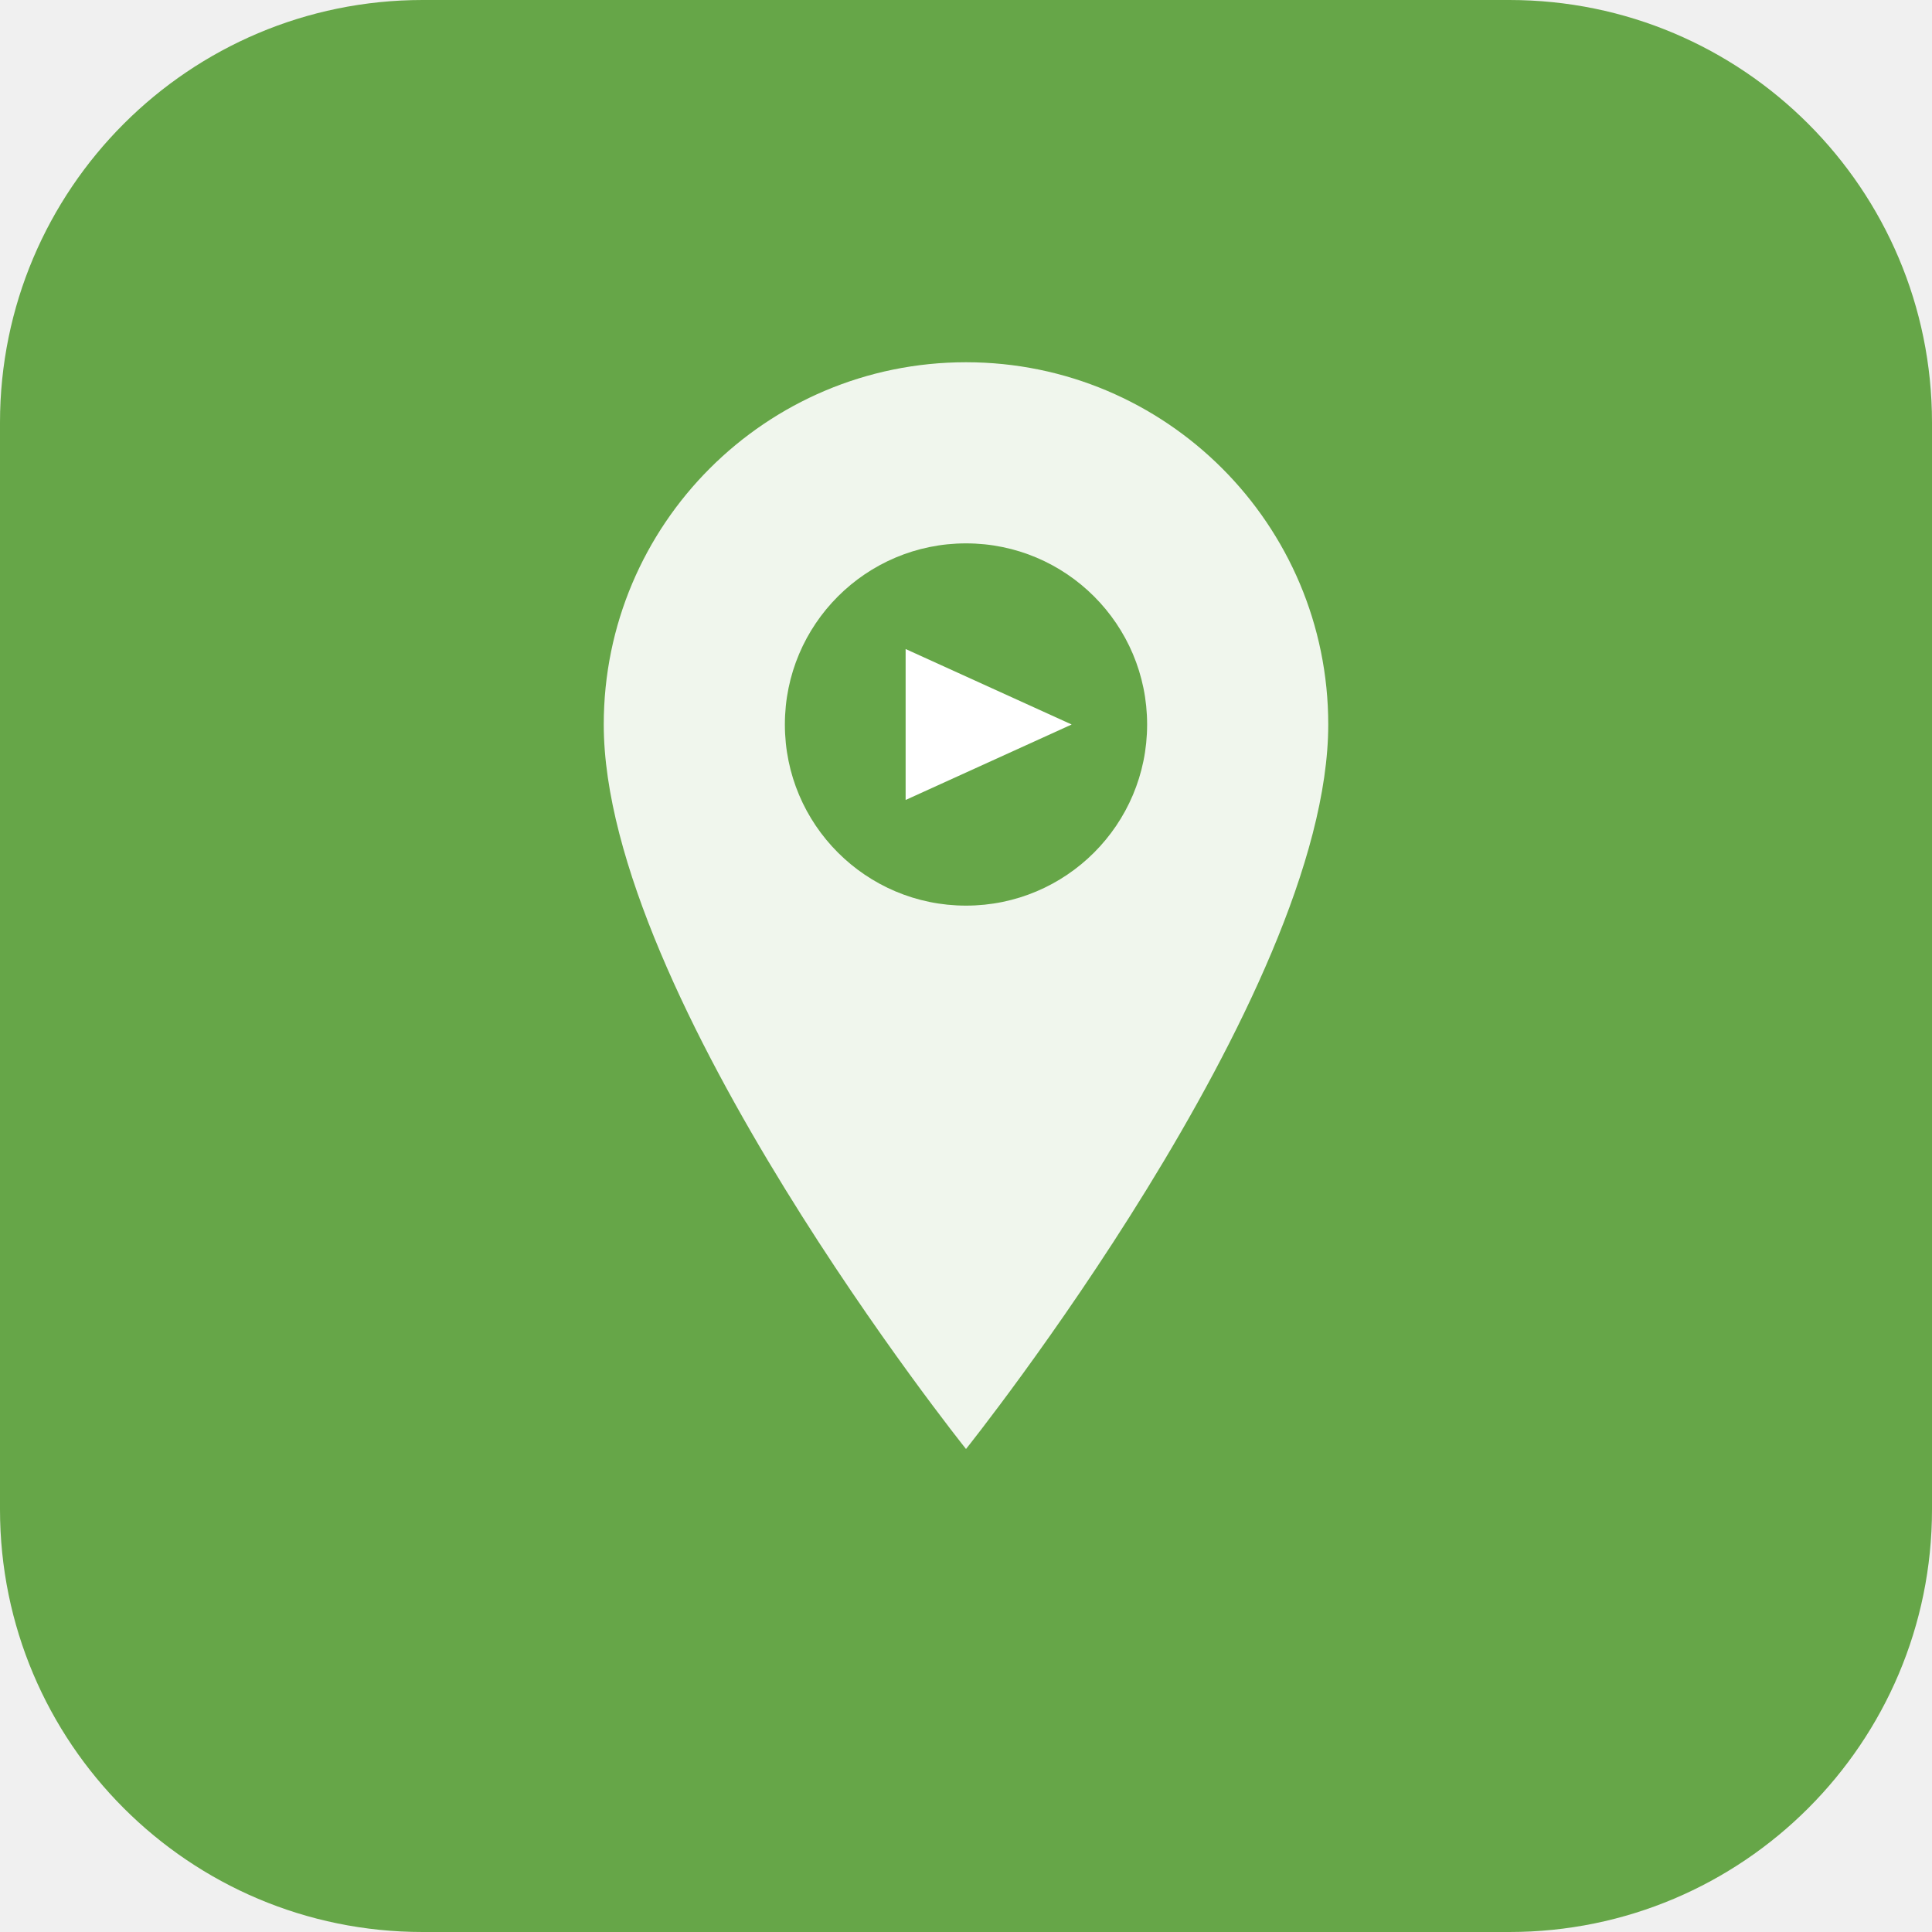
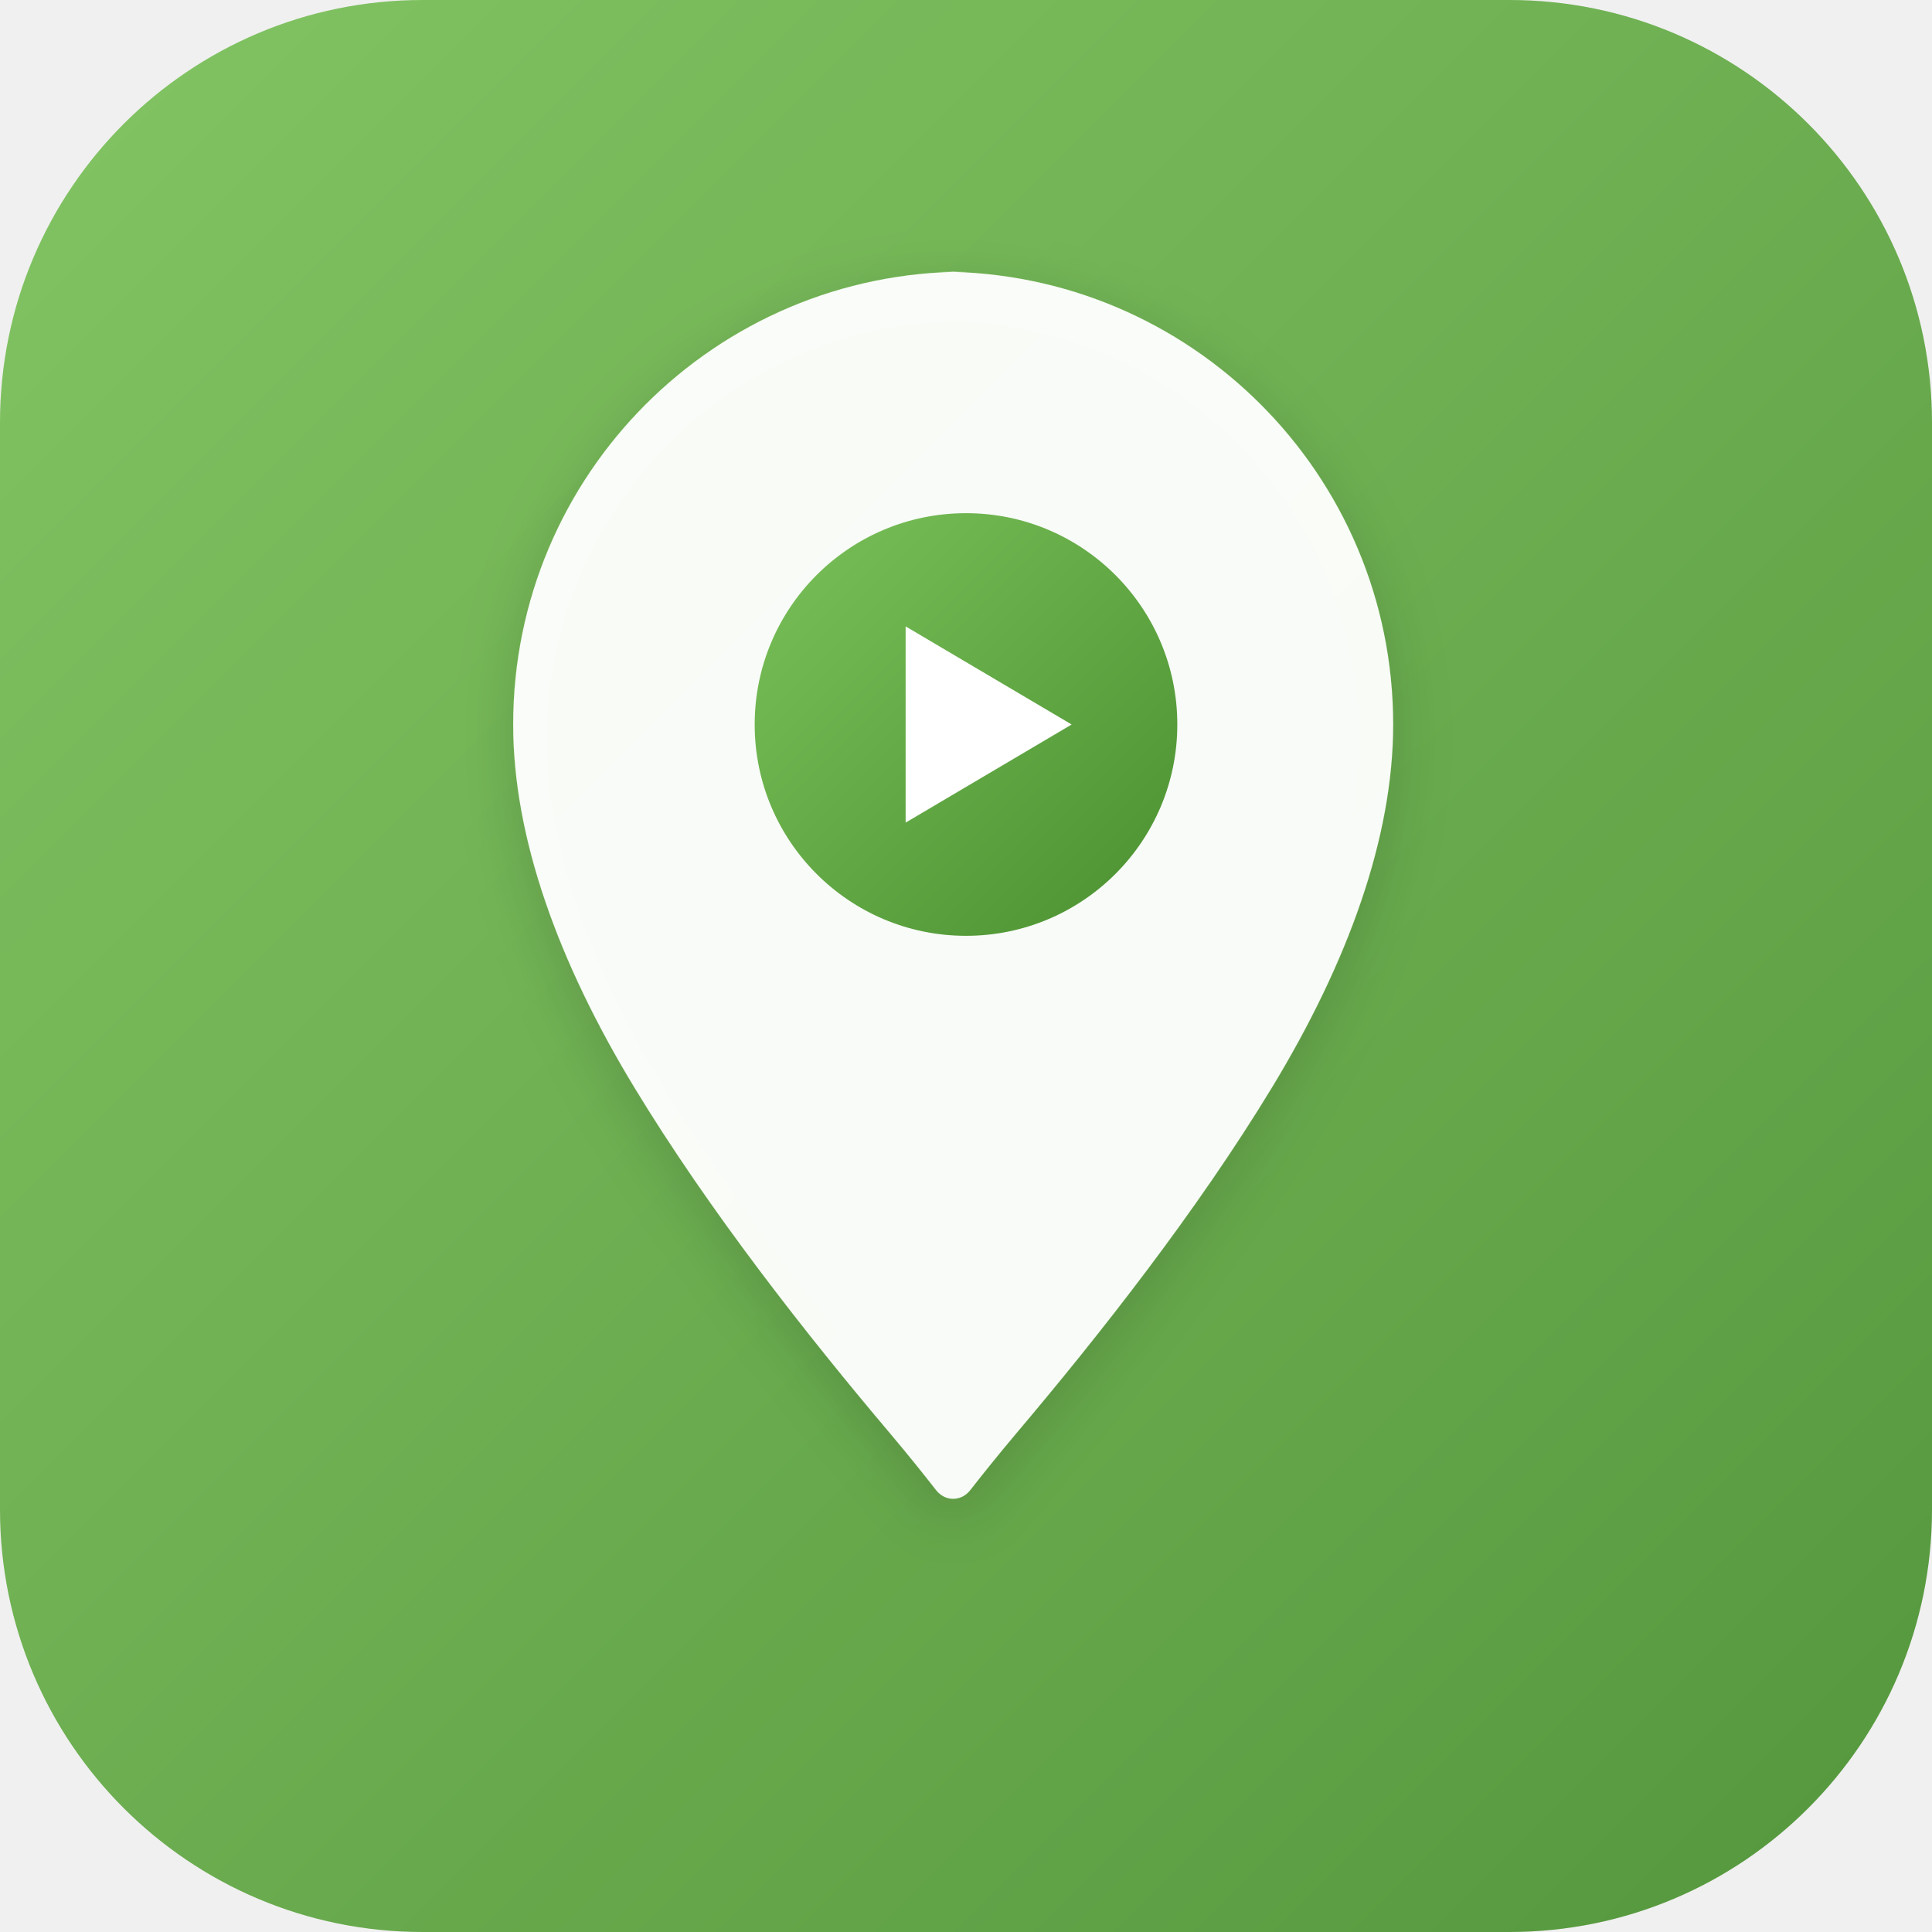
- <svg xmlns="http://www.w3.org/2000/svg" viewBox="0 0 64 64" fill="none">
-   <rect width="64" height="64" rx="14" fill="#66A648" />
-   <g transform="translate(16, 12)">
-     <path d="M16 0C9.373 0 4 5.373 4 12c0 9 12 24 12 24s12-15 12-24C28 5.373 22.627 0 16 0z" fill="white" opacity="0.9" />
-     <circle cx="16" cy="12" r="6" fill="#66A648" />
-     <path d="M14 9.5L19.5 12L14 14.5V9.5z" fill="white" />
+ <svg xmlns="http://www.w3.org/2000/svg" viewBox="0 0 512 512" fill="none">
+   <defs>
+     <linearGradient id="bg" x1="0" y1="0" x2="1" y2="1">
+       <stop offset="0%" stop-color="#7BC15A" />
+       <stop offset="100%" stop-color="#4A9030" />
+     </linearGradient>
+     <filter id="shadow" x="-10%" y="-10%" width="120%" height="120%">
+       <feDropShadow dx="0" dy="4" stdDeviation="8" flood-color="#000" flood-opacity="0.15" />
+     </filter>
+   </defs>
+   <rect width="512" height="512" rx="112" fill="url(#bg)" />
+   <rect width="512" height="512" rx="112" fill="white" opacity="0.06" />
+   <g filter="url(#shadow)">
+     <path d="M256 72c-66.3 0-120 53.7-120 120 0 30 12 63 32 96 20 33 46 66 68 92 4.8 5.7 8.8 10.7 12 14.8 2.4 3.2 6.8 3.2 9.2 0 3.2-4.1 7.2-9.1 12-14.8 22-26 48-59 68-92 20-33 32-66 32-96 0-66.3-53.7-120-120-120z" fill="white" opacity="0.95" />
  </g>
+   <circle cx="256" cy="192" r="56" fill="url(#bg)" />
+   <path d="M240 166v52l44-26z" fill="white" />
</svg>
